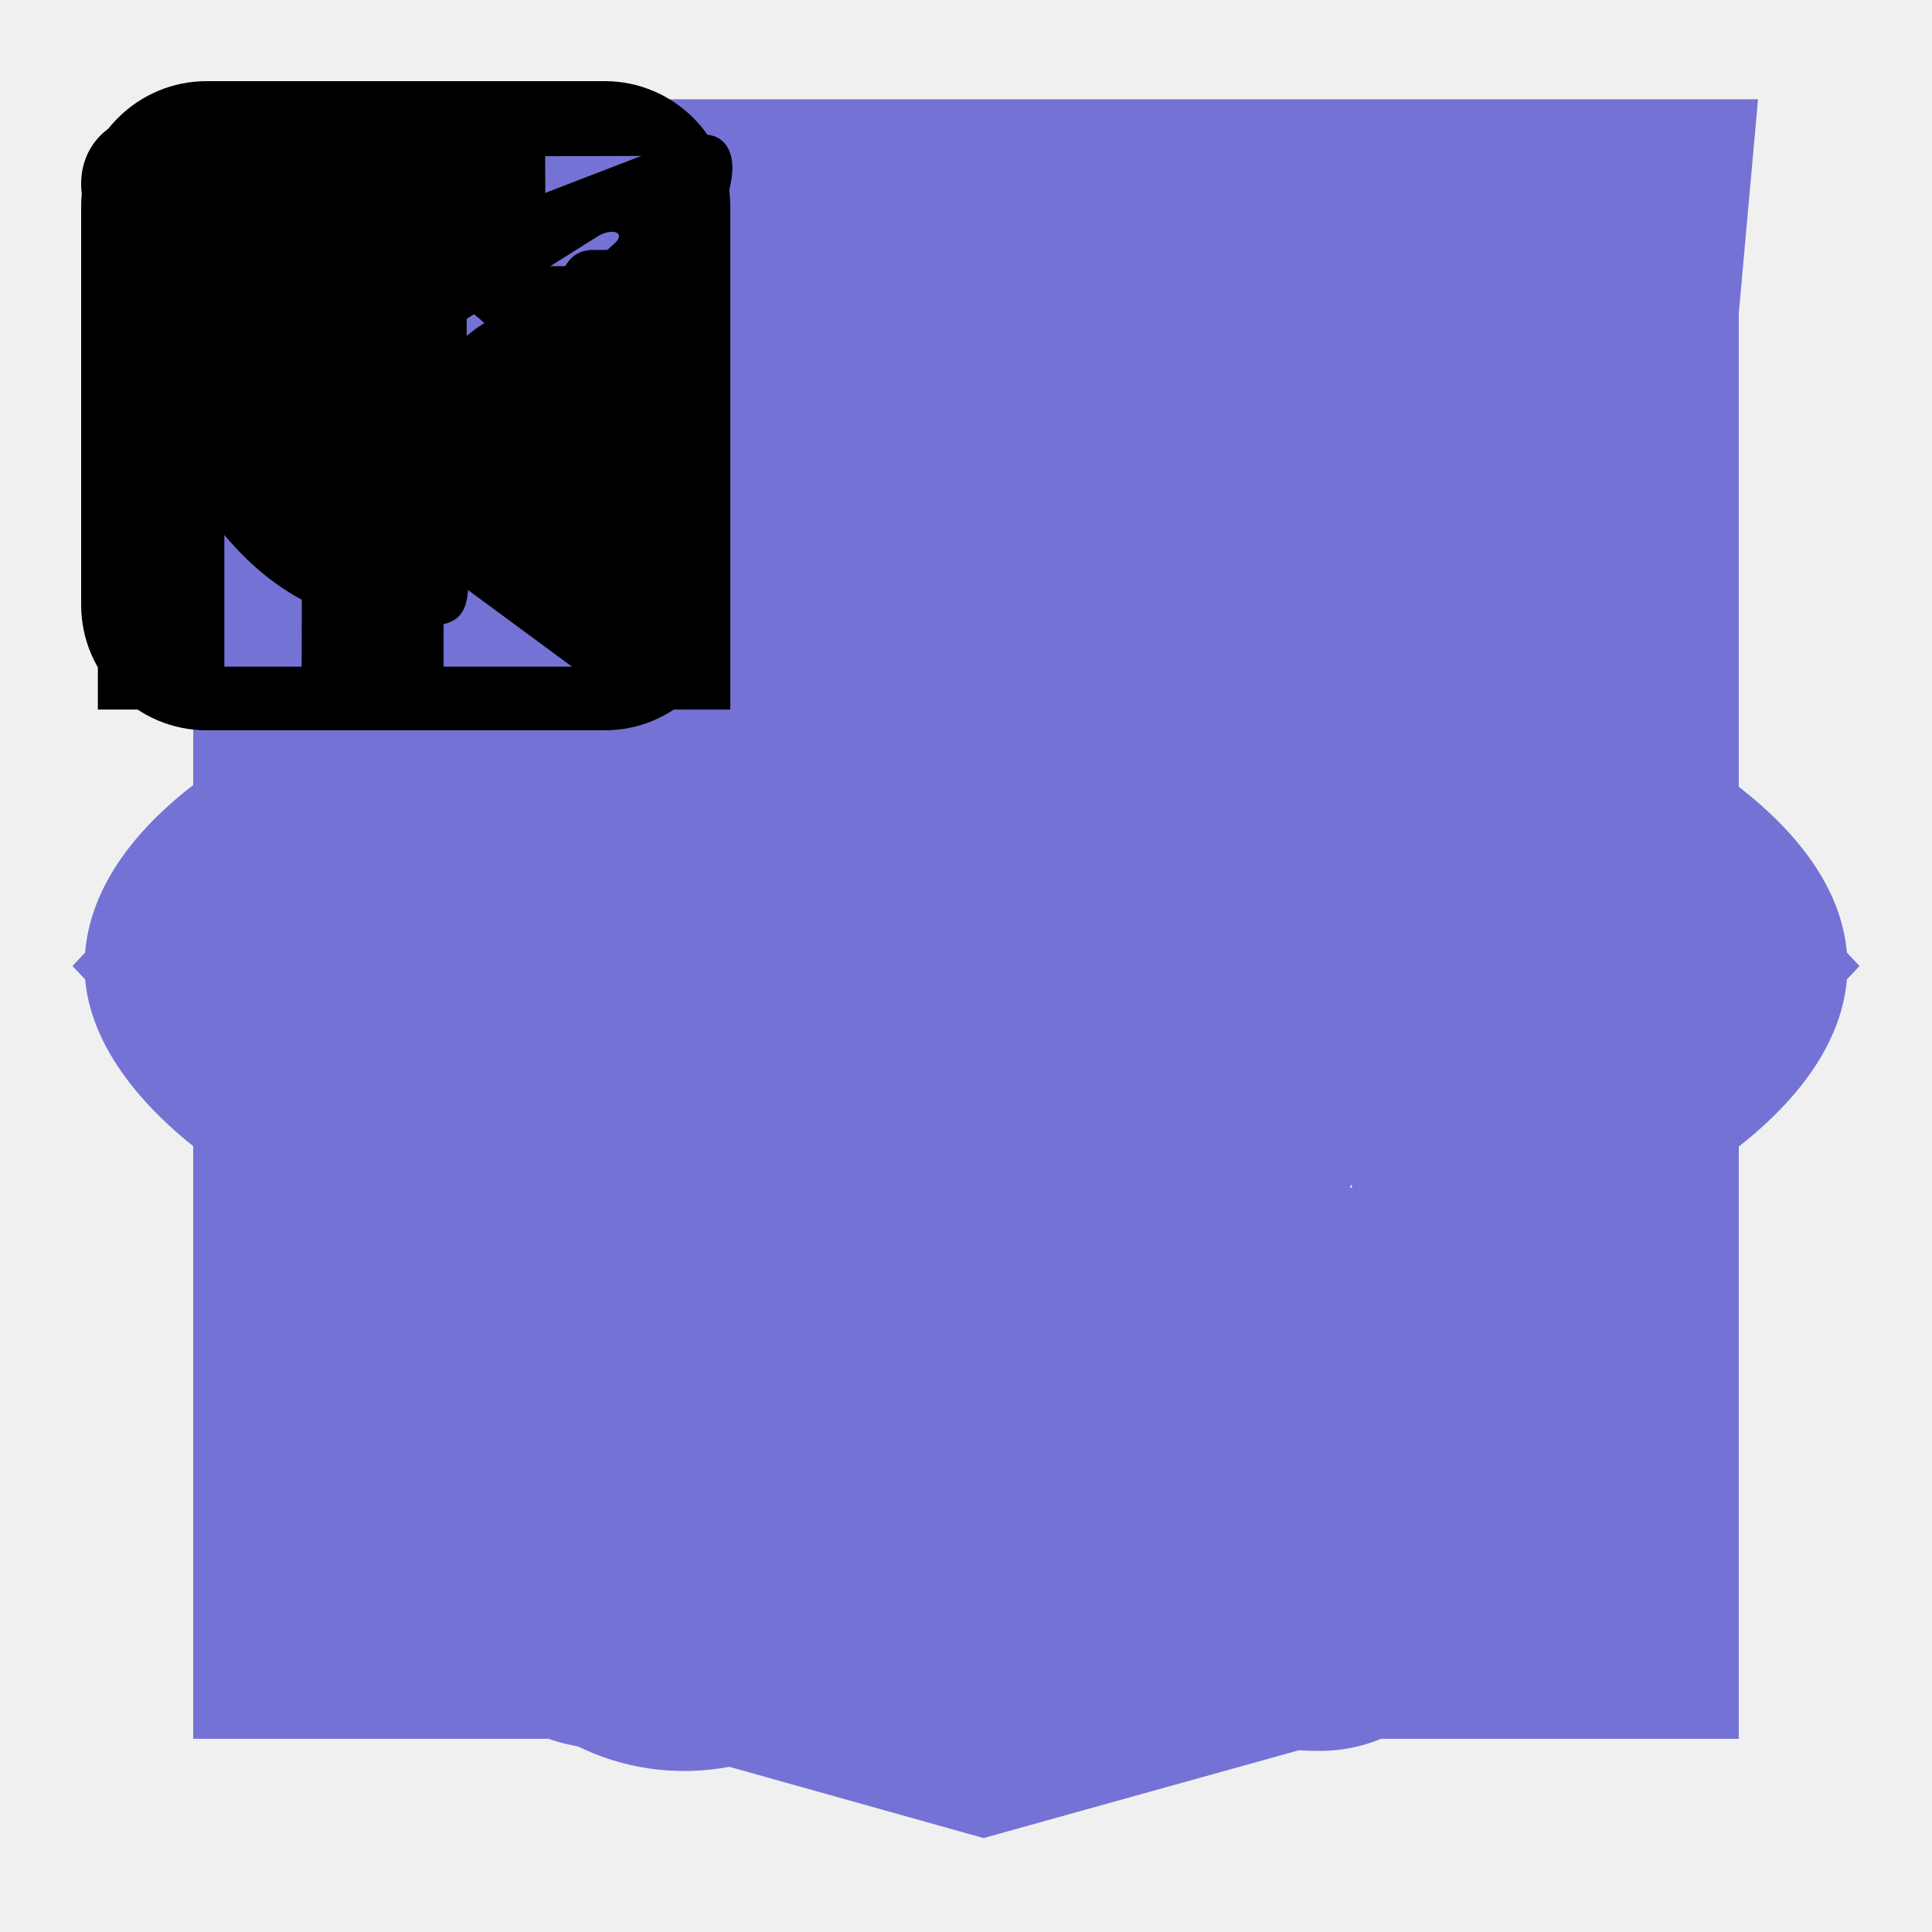
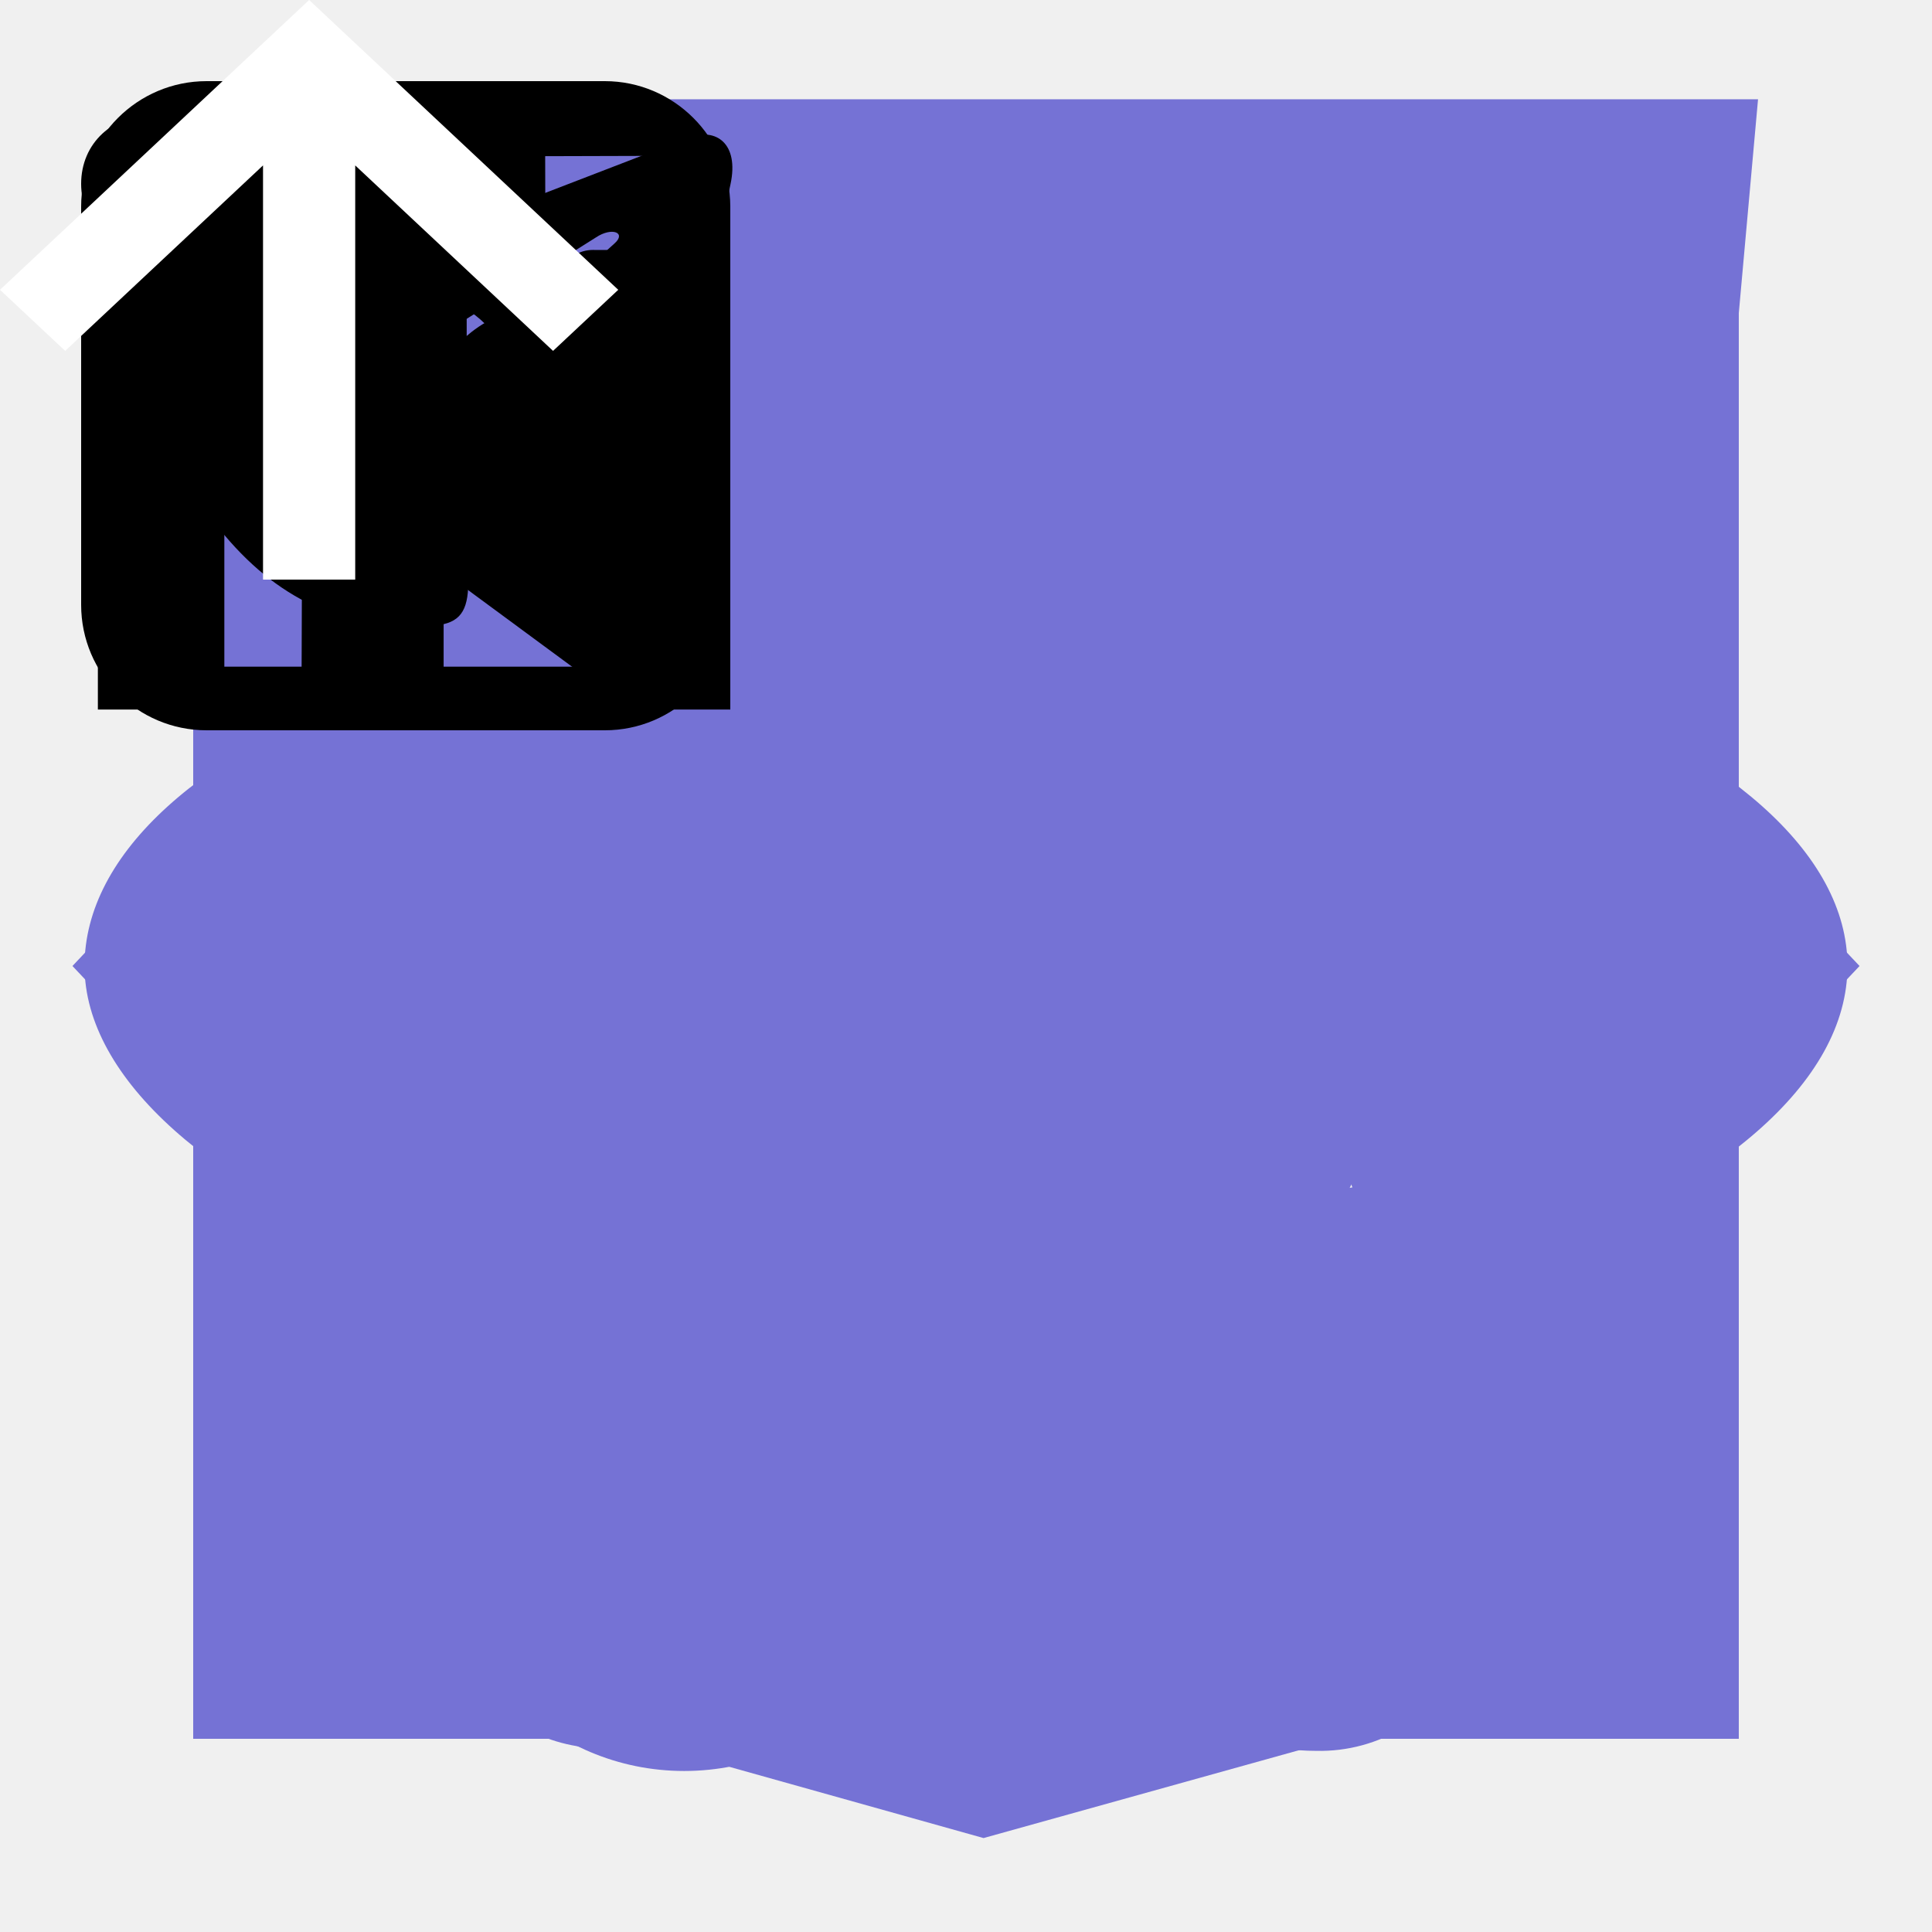
<svg xmlns="http://www.w3.org/2000/svg" width="50px" height="50px" viewBox="0 0 50 50" fill="none">
  <g id="code">
    <path fill-rule="evenodd" clip-rule="evenodd" d="M18.312 42.065L27.262 6.688L31.438 7.872L22.488 43.312L18.312 42.065Z" fill="#7572D5" />
    <path fill-rule="evenodd" clip-rule="evenodd" d="M13.502 12.688L16.562 15.928L7.995 25L16.562 34.072L13.502 37.312L1.875 25L13.502 12.688Z" fill="#7572D5" />
    <path fill-rule="evenodd" clip-rule="evenodd" d="M36.498 12.688L33.438 15.928L42.005 25L33.438 34.072L36.498 37.312L48.125 25L36.498 12.688Z" fill="#7572D5" />
  </g>
  <g id="css">
    <path d="M38.051 10.844L12.946 10.838L13.351 15.755L32.638 15.758L32.152 20.85H19.503L19.961 25.674H31.736L31.039 32.281L25.497 33.789L19.866 32.27L19.508 28.313H14.536L15.088 35.541L25.497 38.734L35.731 35.865L38.049 10.845L38.051 10.844ZM5.498 2.569H45.498L41.86 43L25.454 47.569L9.14 42.997L5.498 2.569Z" fill="#7572D5" />
  </g>
  <g id="react">
    <g clip-path="url(#clip0_20_1854)">
      <path d="M47.812 25C47.812 22.083 44.688 19.375 39.479 17.5L38.542 17.188V16.771C39.688 11.042 38.854 6.771 36.25 5.208C33.646 3.646 29.792 5.104 25.625 8.75L25 9.375L24.792 9.167H24.583C20.312 5.208 16.146 3.854 13.542 5.312C10.938 6.771 10.208 10.833 11.25 16.146C11.36 16.484 11.43 16.833 11.458 17.188L10.312 17.604C5.208 19.375 2.188 22.083 2.188 25C2.188 27.917 5.521 30.833 10.729 32.708L11.458 32.917C11.33 33.285 11.259 33.672 11.25 34.062C10.208 39.271 11.146 43.229 13.542 44.688C15.938 46.146 20.312 44.792 24.479 41.146L25.104 40.625L25.938 41.458C28.854 43.958 31.771 45.312 34.062 45.312C34.871 45.331 35.667 45.114 36.354 44.688C38.958 43.229 39.896 38.958 38.75 33.542V33.333C38.705 33.162 38.67 32.988 38.646 32.812H38.958C44.479 30.833 47.812 28.021 47.812 25ZM44.792 25C44.792 26.25 42.5 28.438 38.021 29.896H37.812C37.266 28.22 36.605 26.584 35.833 25C36.562 23.333 37.188 21.667 37.708 20.104L38.542 20.312C42.708 21.771 44.792 23.75 44.792 25ZM27.917 39.167L27.083 38.542C28.276 37.22 29.389 35.829 30.417 34.375L35.729 33.542C35.833 33.75 35.833 33.958 35.938 34.062C36.309 35.949 36.379 37.883 36.146 39.792C35.999 40.705 35.561 41.545 34.896 42.188C33.854 42.812 31.042 41.979 27.917 39.167ZM26.562 34.583L25.104 36.458L23.438 34.583H26.562ZM12.292 20C12.815 21.717 13.477 23.39 14.271 25C13.476 26.646 12.815 28.353 12.292 30.104L11.667 29.896C9.843 29.32 8.145 28.401 6.667 27.188C6.284 26.945 5.956 26.626 5.705 26.249C5.454 25.872 5.284 25.447 5.208 25C5.208 23.75 7.292 21.771 11.25 20.417L12.292 20ZM23.438 15.417L25 13.646L26.562 15.417H23.438ZM34.896 7.812C36.042 8.437 36.667 11.562 35.729 16.146C35.734 16.202 35.727 16.259 35.709 16.313C35.691 16.366 35.663 16.416 35.625 16.458L30.417 15.625C29.389 14.171 28.276 12.78 27.083 11.458L27.708 10.938C31.042 8.021 33.75 7.187 34.896 7.812ZM17.5 18.854L16.667 20.208L15.938 21.562C15.625 20.833 15.417 20.104 15.104 19.271L17.5 18.854ZM15.104 30.729C15.417 30 15.625 29.271 15.938 28.438L16.667 29.792L17.5 31.146L15.104 30.729ZM32.5 25C31.97 26.142 31.379 27.255 30.729 28.333C30.104 29.479 29.375 30.521 28.75 31.562H21.25C20.521 30.417 19.792 29.375 19.271 28.333C18.616 27.258 18.025 26.145 17.5 25C18.005 23.846 18.597 22.732 19.271 21.667C19.869 20.587 20.53 19.544 21.25 18.542C23.746 18.333 26.254 18.333 28.75 18.542C29.479 19.583 30.104 20.625 30.729 21.667C31.403 22.732 31.995 23.846 32.5 25ZM33.333 20.208L32.5 18.854L34.896 19.375C34.664 20.121 34.386 20.851 34.062 21.562L33.333 20.208ZM32.5 31.146L33.333 29.792L34.062 28.333L35 30.729L32.5 31.146ZM22.812 11.354H22.917L19.583 15.521L14.375 16.354C14.271 16.042 14.271 15.833 14.167 15.521C13.333 11.25 13.958 8.333 15 7.812C15.277 7.631 15.61 7.557 15.938 7.604C17.396 7.604 19.896 8.646 22.708 11.146L22.812 11.354ZM14.167 34.583C14.186 34.262 14.256 33.945 14.375 33.646L19.688 34.375C20.689 35.848 21.803 37.241 23.021 38.542L22.812 38.75L22.604 38.958C21.184 40.274 19.521 41.3 17.708 41.979C17.311 42.187 16.875 42.313 16.427 42.349C15.98 42.385 15.53 42.33 15.104 42.188C13.958 41.562 13.333 38.75 14.167 34.583Z" fill="#7572D5" />
      <path d="M25 20.417C24.089 20.396 23.193 20.647 22.426 21.138C21.659 21.629 21.055 22.337 20.692 23.173C20.329 24.008 20.223 24.933 20.388 25.828C20.553 26.724 20.981 27.551 21.618 28.202C22.255 28.854 23.071 29.301 23.963 29.486C24.855 29.672 25.781 29.587 26.625 29.243C27.468 28.9 28.191 28.313 28.699 27.557C29.207 26.801 29.479 25.911 29.479 25C29.48 23.802 29.011 22.652 28.174 21.795C27.337 20.939 26.197 20.444 25 20.417Z" fill="#7572D5" />
    </g>
    <defs>
      <clipPath id="clip0_20_1854">
        <rect width="50" height="50" fill="white" />
      </clipPath>
    </defs>
  </g>
  <g id="styledComponent">
    <path d="M37.259 6.25L36.989 7.65C36.571 10.302 36.722 11.061 37.868 12.045L38.975 12.955L37.829 18.03C37.144 21.059 36.304 23.597 35.771 24.431C35.313 25.15 34.78 26.21 34.664 26.779C34.473 27.459 33.825 28.143 32.833 28.748C31.958 29.242 30.238 30.566 29.02 31.629C28.047 32.499 27.377 33.033 27.013 33.262L25.823 34.196C25.442 34.805 25.225 35.295 25.142 35.667C25.059 36.05 25.106 36.304 25.229 36.49C25.348 36.669 25.553 36.795 25.834 36.874C26.167 36.951 26.51 36.979 26.851 36.956C27.622 36.904 28.386 36.769 29.128 36.555C29.381 36.487 29.579 36.422 29.752 36.365C30.019 36.039 30.635 35.424 31.727 34.353C34.625 31.515 35.731 29.961 34.589 30.38C34.167 30.53 34.358 30.151 35.082 29.392C36.61 27.914 37.486 25.68 39.317 18.675C40.766 13.144 40.766 13.066 41.833 13.066C42.334 13.066 43.75 13.152 43.75 13.152V6.25H40.499H37.259ZM24.422 18.081C23.369 18.073 21.106 19.666 14.33 25.161C14.038 25.852 14.013 26.328 14.146 26.636C14.233 26.847 14.392 26.994 14.611 27.101C14.828 27.209 15.109 27.273 15.419 27.298C16.035 27.352 16.763 27.255 17.35 27.141L17.747 27.051C17.883 26.87 18.061 26.725 18.266 26.629C18.684 26.4 20.439 24.81 22.194 23.106C25.283 19.999 26.007 18.596 24.75 18.142C24.646 18.101 24.533 18.08 24.422 18.081ZM32.336 20.239C31.41 20.264 29.741 21.331 26.883 23.597C25.449 24.753 24.541 25.376 24.054 25.505L22.165 26.987C21.455 28.275 21.351 29.074 21.538 29.514C21.585 29.622 21.653 29.721 21.739 29.803C21.824 29.886 21.925 29.95 22.036 29.994C22.311 30.102 22.605 30.156 22.901 30.155C23.608 30.147 24.311 30.045 24.991 29.85C25.345 29.756 25.695 29.646 26.04 29.521L26.144 29.478L26.335 29.378C26.696 28.916 27.525 28.046 28.563 27.044C31.842 23.901 33.518 21.667 33.176 20.833C33.021 20.429 32.754 20.225 32.336 20.239ZM23.6 24.105C23.333 24.134 22.735 24.592 21.657 25.53C20.1 26.897 18.403 27.685 17.815 27.334C17.679 27.364 17.542 27.393 17.404 27.42C16.806 27.538 16.06 27.635 15.393 27.581C15.079 27.562 14.771 27.485 14.485 27.355C14.215 27.233 14 27.016 13.88 26.747C13.746 26.425 13.746 26.024 13.898 25.512L11.555 27.423L6.254 31.78V38.842L23.625 25.251C23.622 25.102 23.641 24.953 23.683 24.81C23.816 24.331 23.809 24.087 23.6 24.109V24.105ZM31.075 26.392C30.811 26.392 30.372 26.761 29.669 27.502C28.714 28.515 27.211 29.496 26.415 29.696L26.292 29.761C26.161 29.814 26.029 29.865 25.896 29.911C25.679 29.983 25.398 30.069 25.074 30.155C24.425 30.33 23.618 30.491 22.897 30.473C22.557 30.473 22.221 30.407 21.906 30.28C21.609 30.159 21.372 29.927 21.243 29.636C21.034 29.138 21.117 28.44 21.574 27.448L6.25 39.437V43.75H12.982L27.262 32.61C27.633 32.202 28.191 31.644 28.945 30.946C30.963 29.088 31.421 28.447 31.421 27.499C31.421 26.761 31.338 26.389 31.075 26.389V26.392ZM34.473 33.373L33.251 34.583C32.567 35.227 31.345 36.022 30.509 36.362L30.343 36.433L30.332 36.451L30.296 36.487C30.264 36.512 30.249 36.516 30.224 36.526C29.89 36.652 29.551 36.763 29.208 36.859C28.444 37.08 27.659 37.218 26.865 37.271C26.49 37.295 26.113 37.262 25.748 37.174C25.431 37.105 25.151 36.921 24.962 36.659C24.789 36.394 24.739 36.039 24.836 35.603C24.913 35.292 25.028 34.991 25.178 34.708L13.656 43.75H28.981L30.811 41.667C33.327 38.753 34.473 36.669 34.473 34.887V33.373Z" fill="#7572D5" />
  </g>
  <g id="typeScript">
    <path d="M5 25V45H45V5H5V25ZM37.235 23.407C38.252 23.66 39.025 24.112 39.737 24.848C40.105 25.242 40.652 25.958 40.695 26.132C40.708 26.182 38.968 27.348 37.915 28.003C37.877 28.028 37.723 27.863 37.553 27.61C37.037 26.86 36.498 26.537 35.673 26.48C34.46 26.397 33.68 27.032 33.687 28.092C33.676 28.352 33.734 28.611 33.857 28.842C34.123 29.393 34.62 29.725 36.173 30.397C39.038 31.63 40.263 32.442 41.025 33.597C41.875 34.885 42.067 36.943 41.488 38.473C40.855 40.137 39.28 41.267 37.063 41.64C36.378 41.762 34.753 41.743 34.017 41.61C32.41 41.323 30.887 40.53 29.947 39.488C29.578 39.083 28.86 38.022 28.905 37.947C28.923 37.92 29.088 37.818 29.272 37.712C29.452 37.61 30.123 37.222 30.758 36.853L31.908 36.187L32.15 36.543C32.487 37.057 33.222 37.762 33.667 37.997C34.943 38.67 36.695 38.575 37.558 37.8C37.732 37.654 37.869 37.469 37.96 37.261C38.05 37.053 38.092 36.827 38.08 36.6C38.08 36.137 38.022 35.933 37.78 35.583C37.47 35.14 36.835 34.767 35.032 33.983C32.968 33.095 32.08 32.543 31.267 31.667C30.759 31.088 30.384 30.405 30.168 29.667C30.017 29.102 29.978 27.685 30.098 27.115C30.523 25.12 32.028 23.732 34.2 23.318C34.905 23.185 36.543 23.235 37.235 23.407ZM27.845 25.077L27.858 26.715H22.65V41.508H18.967V26.715H13.763V25.108C13.763 24.218 13.782 23.475 13.807 23.458C13.827 23.432 16.995 23.418 20.835 23.425L27.827 23.445L27.845 25.077Z" fill="#7572D5" />
  </g>
  <g id="figma">
    <path d="M17.708 4.167C14.257 4.167 11.458 6.965 11.458 10.417C11.458 13.868 14.257 16.667 17.708 16.667H32.292C35.743 16.667 38.542 13.868 38.542 10.417C38.542 6.965 35.743 4.167 32.292 4.167H17.708Z" fill="#7572D5" />
    <path d="M32.292 18.75C28.84 18.75 26.042 21.548 26.042 25C26.042 28.452 28.84 31.25 32.292 31.25C35.744 31.25 38.542 28.452 38.542 25C38.542 21.548 35.744 18.75 32.292 18.75Z" fill="#7572D5" />
    <path d="M11.458 25C11.458 21.548 14.257 18.75 17.708 18.75H23.958V31.25H17.708C14.257 31.25 11.458 28.452 11.458 25Z" fill="#7572D5" />
    <path d="M17.708 33.333C14.257 33.333 11.458 36.132 11.458 39.583C11.458 43.035 14.257 45.833 17.708 45.833C21.16 45.833 23.958 43.035 23.958 39.583V33.333H17.708Z" fill="#7572D5" />
  </g>
  <g id="instagram">
    <path d="M15.652 2.1H5.348C3.557 2.1 2.1 3.556 2.1 5.347V8.778V15.653C2.1 17.444 3.557 18.9 5.348 18.9H15.652C17.443 18.9 18.9 17.444 18.9 15.653V8.771V5.341C18.893 3.556 17.437 2.1 15.652 2.1ZM16.583 4.035H16.957V4.403V6.882L14.116 6.889L14.109 4.042L16.583 4.035ZM8.098 8.771C8.636 8.03 9.509 7.538 10.493 7.538C11.478 7.538 12.351 8.024 12.889 8.771C13.243 9.257 13.447 9.854 13.447 10.497C13.447 12.124 12.121 13.455 10.487 13.455C8.853 13.455 7.54 12.124 7.54 10.497C7.54 9.854 7.75 9.257 8.098 8.771ZM17.259 15.646C17.259 16.532 16.538 17.253 15.652 17.253H5.348C4.463 17.253 3.741 16.532 3.741 15.646V8.771H6.247C6.031 9.303 5.906 9.887 5.906 10.497C5.906 13.029 7.967 15.089 10.5 15.089C13.033 15.089 15.094 13.029 15.094 10.497C15.094 9.887 14.969 9.303 14.752 8.771H17.259V15.646Z" fill="currentColor" />
  </g>
  <g id="telegram">
    <path d="M18.906 4.764L16.37 16.721C16.179 17.564 15.68 17.774 14.972 17.377L11.108 14.53L9.245 16.323C9.038 16.53 8.866 16.702 8.468 16.702L8.746 12.768L15.905 6.299C16.217 6.022 15.838 5.867 15.422 6.145L6.571 11.719L2.76 10.526C1.932 10.267 1.917 9.697 2.933 9.299L17.837 3.557C18.527 3.299 19.131 3.71 18.906 4.764Z" fill="currentColor" />
  </g>
  <g id="vk">
    <path d="M18.17 13.994C17.804 13.539 17.388 13.131 16.986 12.737C16.843 12.597 16.695 12.452 16.553 12.308C16.144 11.893 16.129 11.738 16.453 11.267C16.677 10.942 16.915 10.617 17.144 10.303C17.353 10.018 17.568 9.724 17.775 9.428L17.817 9.367C18.212 8.801 18.62 8.216 18.837 7.51C18.894 7.324 18.953 7.05 18.817 6.82C18.682 6.591 18.419 6.522 18.234 6.489C18.142 6.473 18.051 6.471 17.966 6.471L15.381 6.469L15.36 6.468C14.969 6.468 14.705 6.659 14.554 7.052C14.41 7.427 14.252 7.827 14.071 8.207C13.712 8.963 13.255 9.834 12.595 10.561L12.567 10.592C12.489 10.679 12.4 10.777 12.336 10.777C12.326 10.777 12.315 10.775 12.303 10.771C12.166 10.716 12.074 10.373 12.079 10.213C12.079 10.211 12.079 10.209 12.079 10.206L12.077 7.111C12.077 7.1 12.076 7.089 12.075 7.078C12.009 6.575 11.863 6.262 11.313 6.15C11.298 6.147 11.283 6.146 11.268 6.146H8.581C8.143 6.146 7.901 6.33 7.675 6.606C7.613 6.68 7.486 6.834 7.549 7.02C7.613 7.209 7.821 7.25 7.889 7.263C8.225 7.329 8.415 7.542 8.468 7.915C8.562 8.561 8.574 9.251 8.505 10.087C8.485 10.319 8.447 10.498 8.385 10.651C8.37 10.687 8.318 10.804 8.266 10.804C8.249 10.804 8.201 10.797 8.112 10.734C7.904 10.586 7.751 10.375 7.574 10.114C6.969 9.228 6.461 8.252 6.021 7.129C5.858 6.716 5.553 6.485 5.163 6.478C4.734 6.471 4.345 6.468 3.974 6.468C3.569 6.468 3.193 6.472 2.826 6.48C2.512 6.486 2.295 6.583 2.181 6.77C2.066 6.957 2.074 7.203 2.203 7.5C3.237 9.883 4.175 11.615 5.243 13.117C5.992 14.168 6.743 14.896 7.607 15.407C8.517 15.946 9.536 16.208 10.724 16.208C10.858 16.208 10.998 16.205 11.138 16.198C11.828 16.163 12.084 15.904 12.116 15.208C12.132 14.852 12.169 14.479 12.338 14.161C12.444 13.961 12.544 13.961 12.576 13.961C12.639 13.961 12.717 13.991 12.801 14.047C12.951 14.148 13.08 14.284 13.186 14.403C13.285 14.516 13.383 14.63 13.482 14.745C13.694 14.991 13.913 15.246 14.143 15.487C14.645 16.016 15.197 16.249 15.832 16.198H18.202C18.207 16.198 18.212 16.198 18.218 16.198C18.454 16.182 18.658 16.046 18.779 15.825C18.928 15.552 18.925 15.204 18.771 14.893C18.596 14.541 18.369 14.241 18.17 13.994Z" fill="currentColor" />
  </g>
  <g id="linkedin">
    <path d="M5.806 7.886H2.533V18.363H5.806V7.886Z" fill="currentColor" />
    <path d="M4.101 2.94C2.894 2.94 2.1 3.721 2.1 4.757C2.1 5.774 2.868 6.574 4.055 6.574H4.081C5.314 6.574 6.082 5.768 6.075 4.757C6.049 3.721 5.308 2.94 4.101 2.94Z" fill="currentColor" />
    <path d="M14.748 7.788C12.871 7.788 11.697 8.811 11.481 9.533V7.886H7.801C7.847 8.759 7.801 18.363 7.801 18.363H11.481V12.701C11.481 12.38 11.468 12.065 11.559 11.842C11.809 11.212 12.353 10.556 13.331 10.556C14.61 10.556 15.187 11.527 15.187 12.944V18.363H18.9V12.537C18.9 9.297 17.076 7.788 14.748 7.788Z" fill="currentColor" />
  </g>
+   <g id="goTopBtn">
+     <path d="M6.807 4.281V15H9.193V4.281L14.313 9.081L16 7.5L8 0L0 7.5L1.687 9.081L6.807 4.281Z" fill="white" />
+   </g>
</svg>
